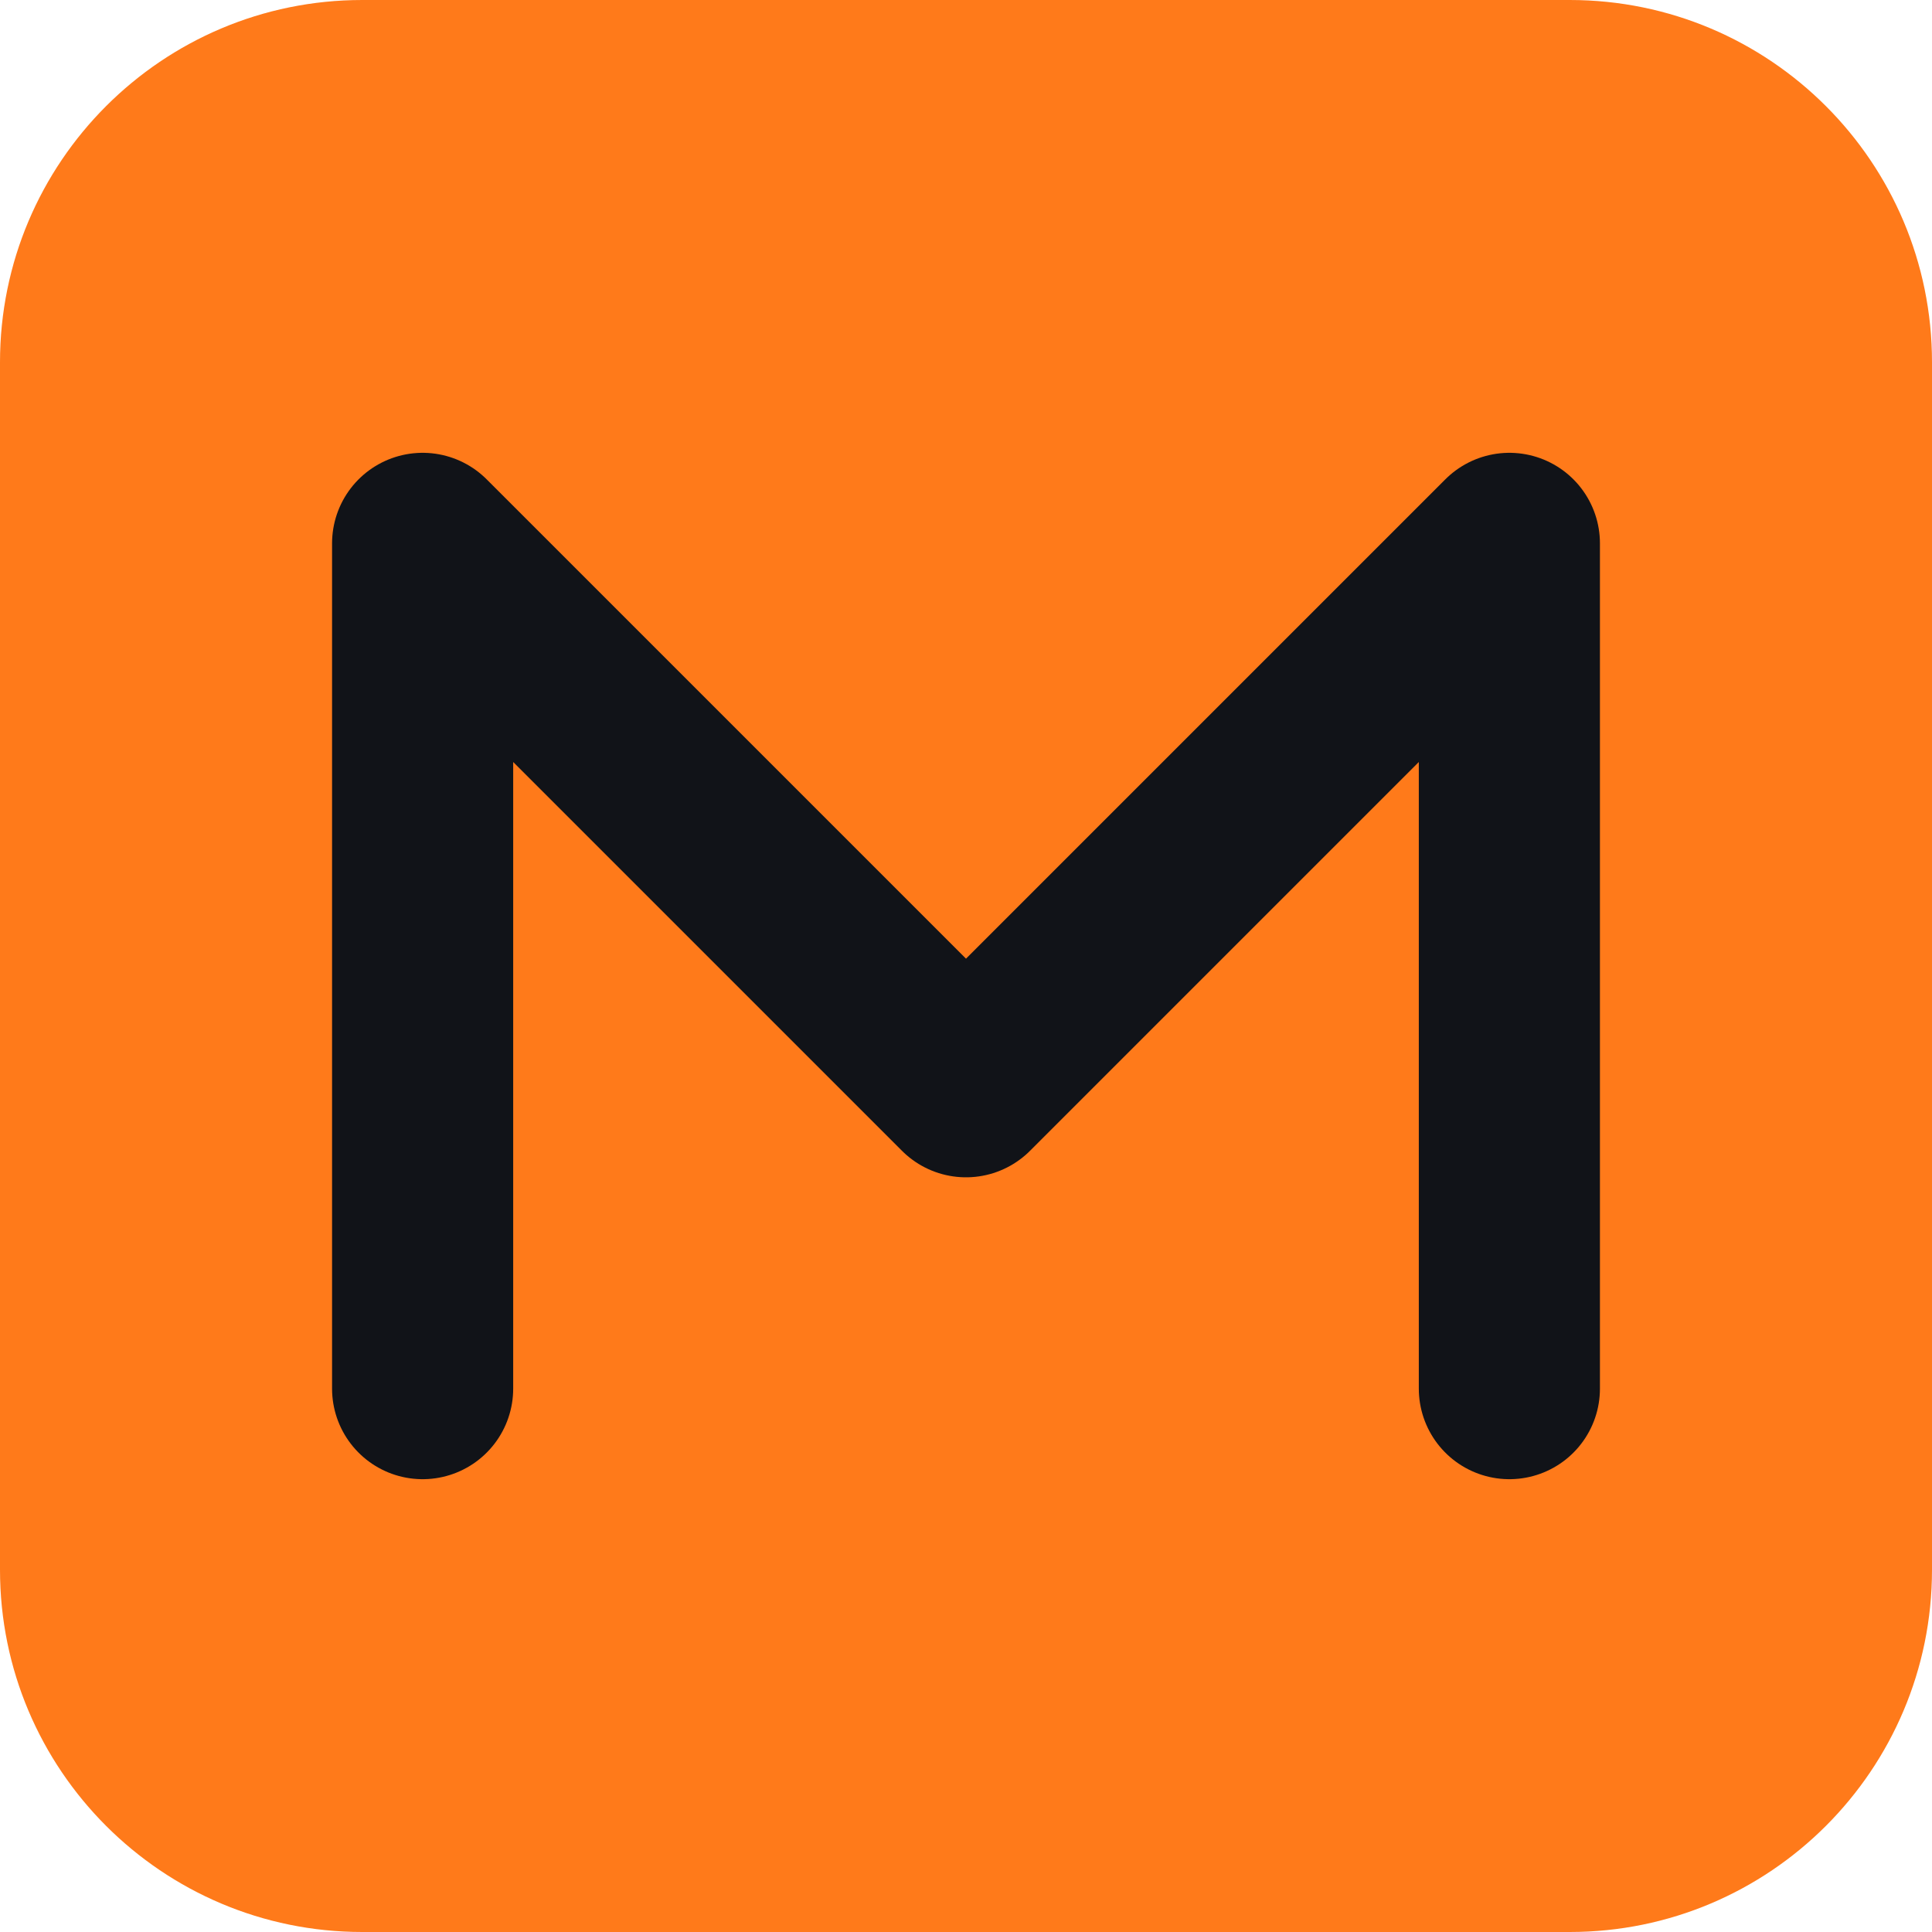
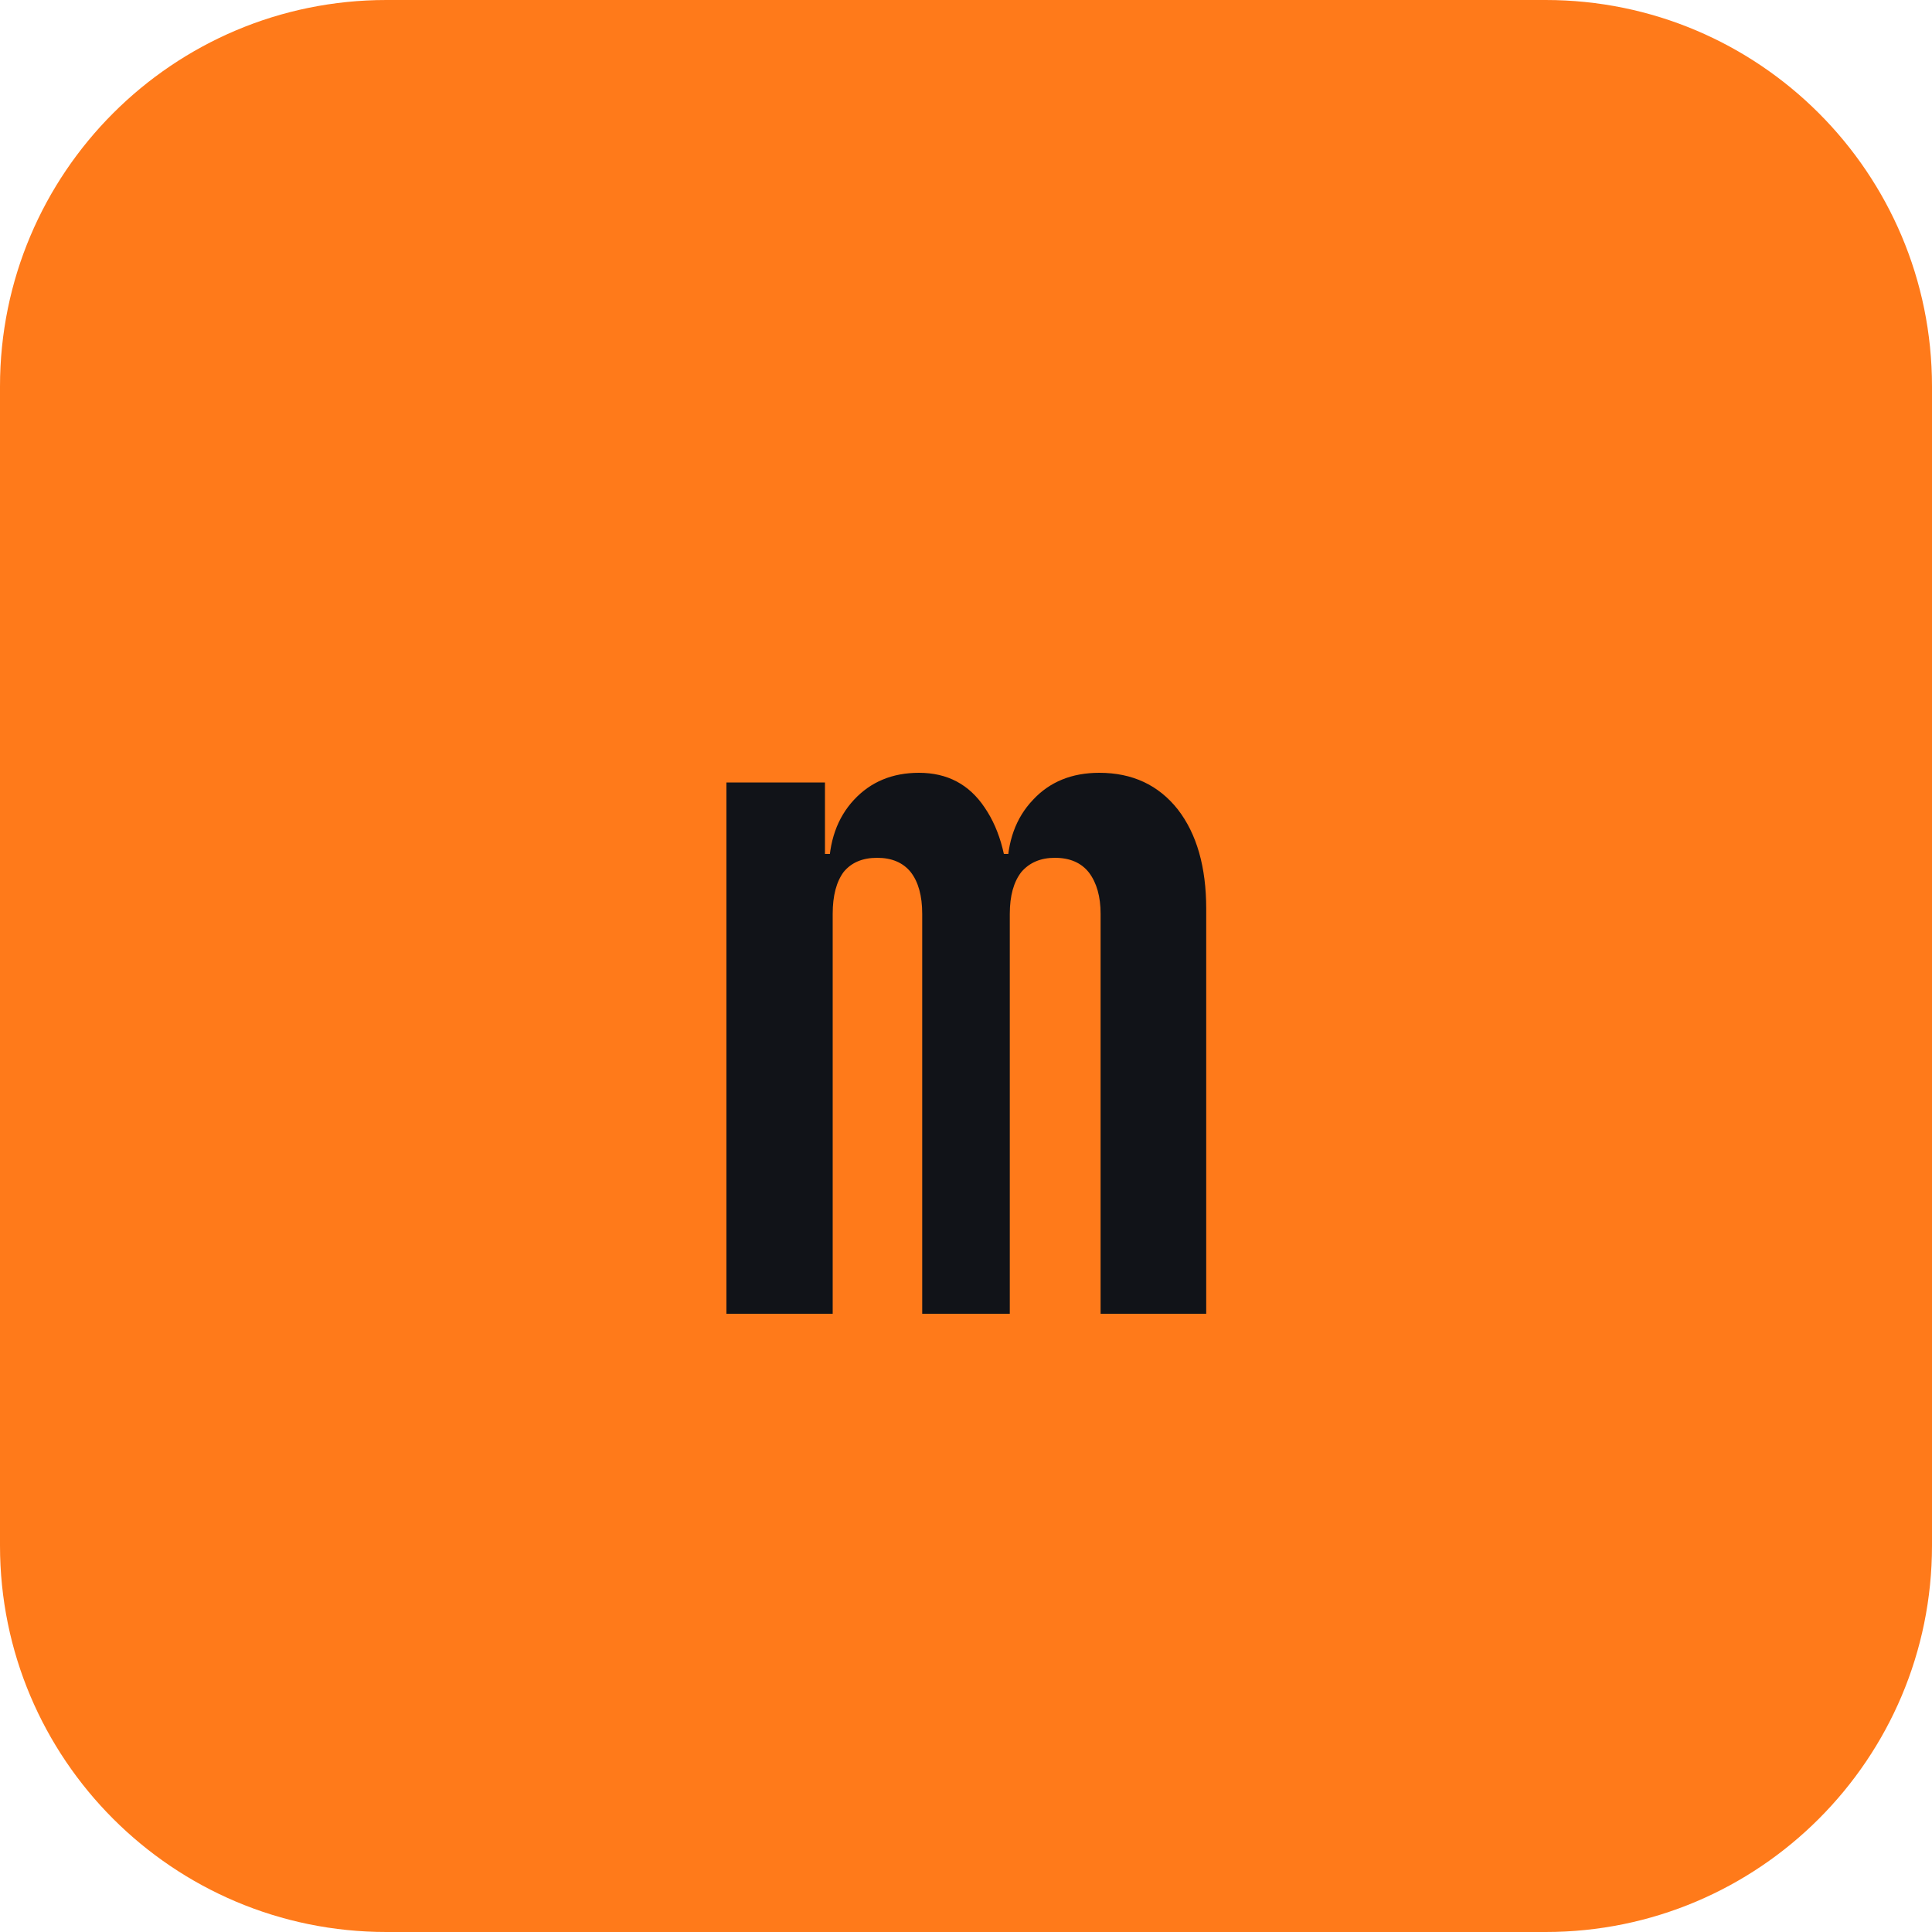
- <svg xmlns="http://www.w3.org/2000/svg" viewBox="0 0 32 32">
-   <rect width="32" height="32" rx="6" fill="#ff7a1a" />
-   <path d="M7 23V9l9 9 9-9v14" fill="none" stroke="#111318" stroke-width="3" stroke-linecap="round" stroke-linejoin="round" />
+ <svg xmlns="http://www.w3.org/2000/svg" viewBox="0 0 30 30">
+   <rect width="30" height="30" rx="6" fill="#ff7a1a" />
+   <path fill="#111318" d="M11.28 20.4V12.15H12.81V13.26H13.12L12.87 13.53Q12.87 12.84 13.26 12.42Q13.65 12 14.27 12Q14.93 12 15.29 12.54Q15.66 13.08 15.66 13.99L15.33 13.26H15.84L15.64 13.53Q15.64 12.84 16.04 12.42Q16.43 12 17.07 12Q17.84 12 18.29 12.57Q18.73 13.14 18.73 14.11V20.4H17.09V14.19Q17.09 13.79 16.91 13.55Q16.73 13.32 16.38 13.32Q16.05 13.32 15.86 13.54Q15.68 13.77 15.68 14.19V20.4H14.32V14.19Q14.32 13.77 14.14 13.54Q13.96 13.32 13.62 13.32Q13.28 13.32 13.1 13.54Q12.93 13.77 12.93 14.19V20.4Z" />
</svg>
